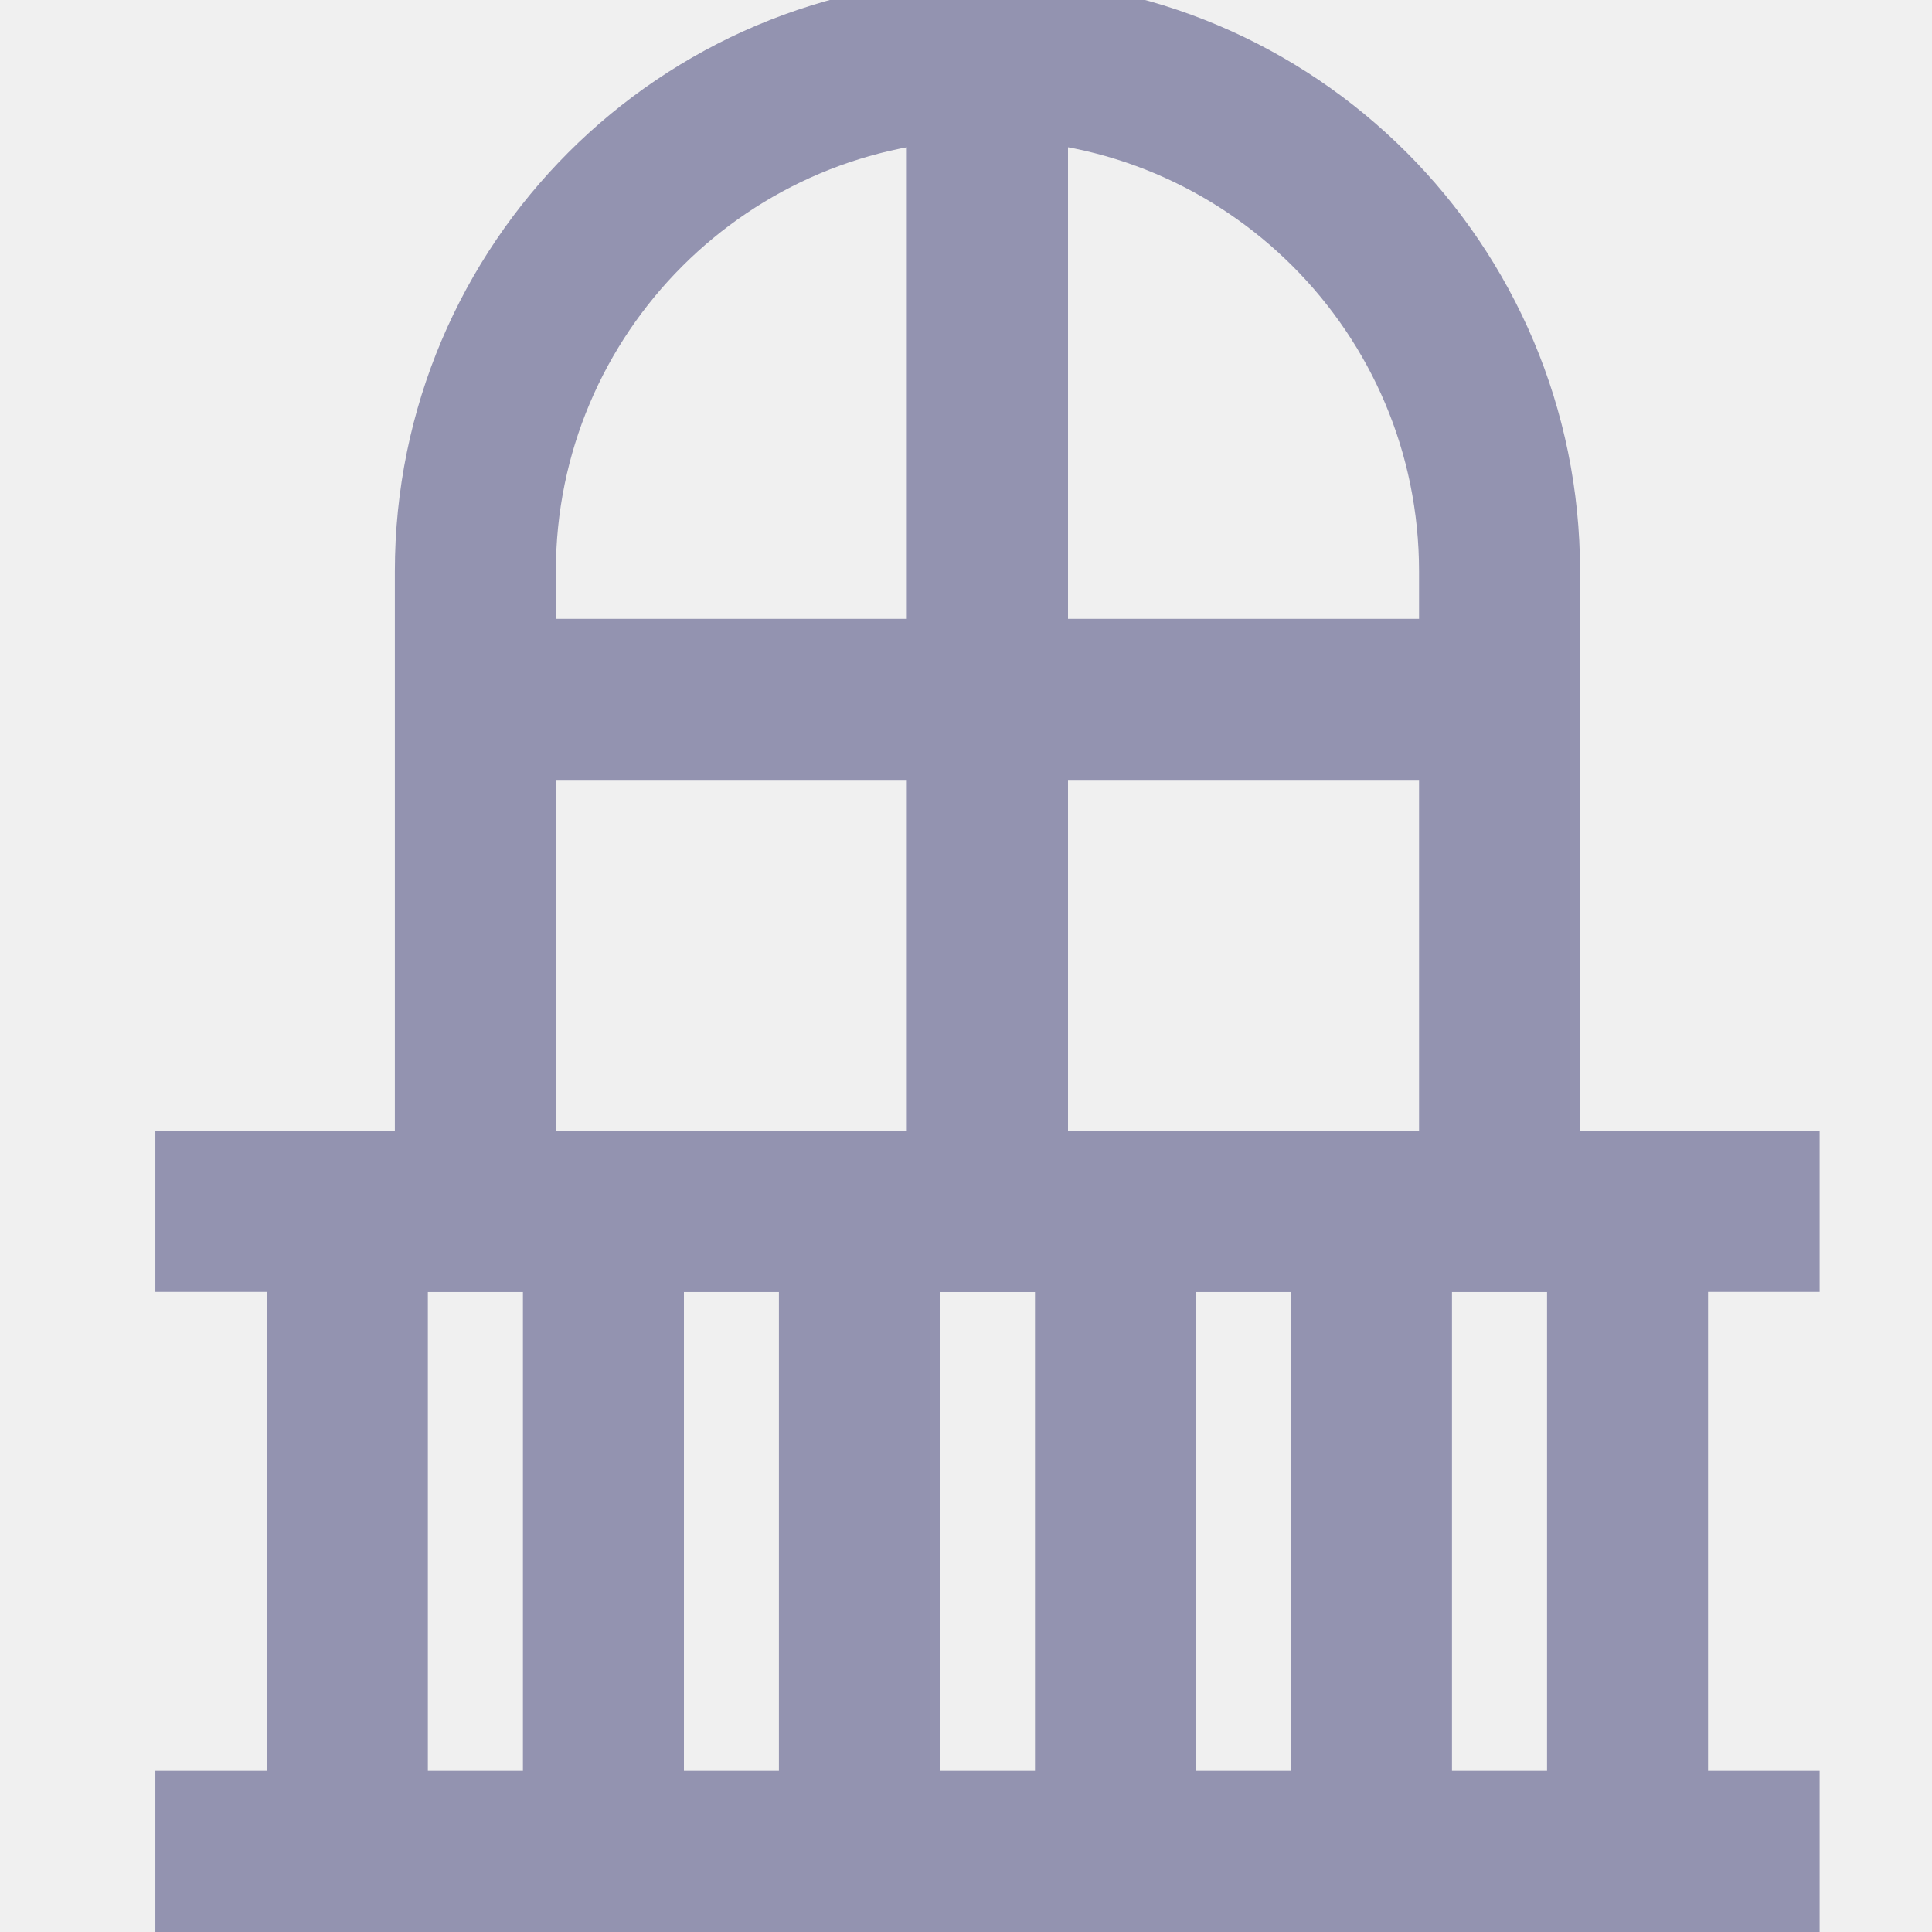
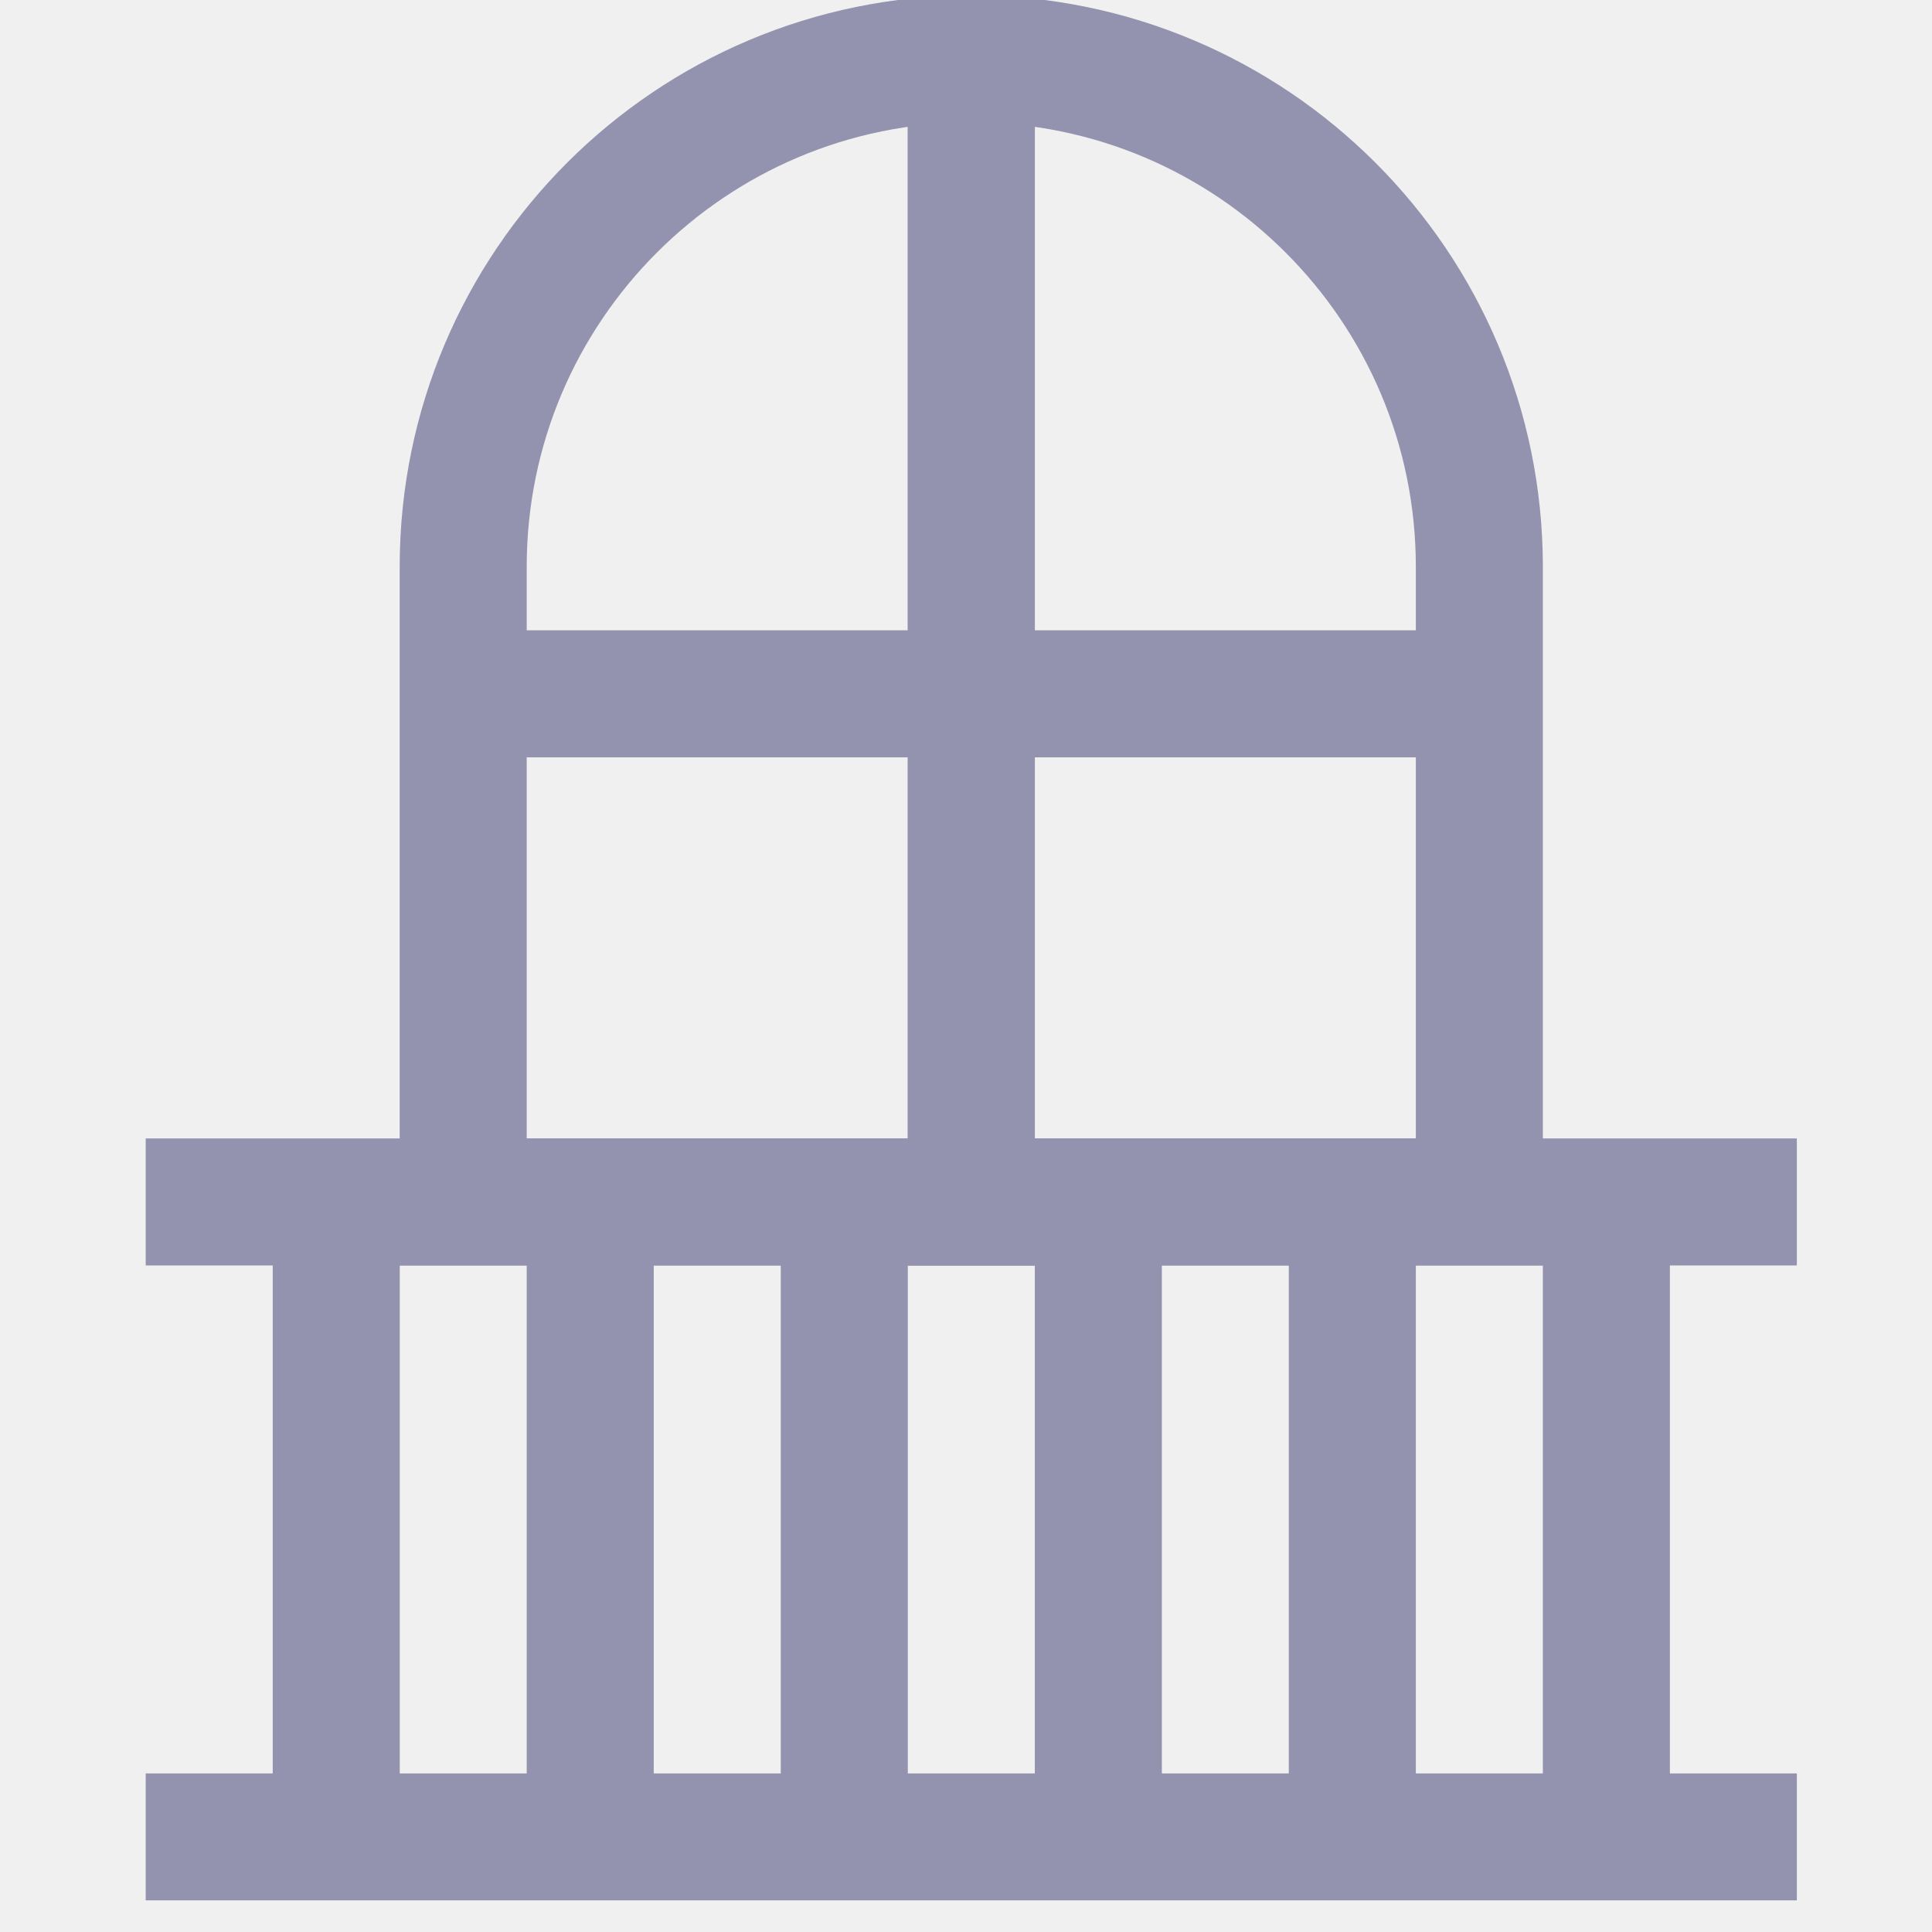
<svg xmlns="http://www.w3.org/2000/svg" width="24" height="24" viewBox="0 0 24 24" fill="none">
-   <g clip-path="url(#clip0_295_396)">
-     <path d="M12.201 8.688H18.628M12.267 0V2.227V15.049M12.267 15.049H18.628V7.098C18.628 3.585 15.78 0.736 12.267 0.736C12.267 3.221 12.267 15.049 12.267 15.049Z" stroke="#9393B0" stroke-width="2" />
-     <path d="M12.332 8.688H5.905M12.267 0V2.227V15.049M12.267 15.049H5.905V7.098C5.905 3.585 8.754 0.736 12.267 0.736C12.267 3.221 12.267 15.049 12.267 15.049Z" stroke="#9393B0" stroke-width="2" />
-     <path d="M20.218 15.049V23" stroke="#9393B0" stroke-width="2" />
-     <path d="M17.037 15.049V23" stroke="#9393B0" stroke-width="2" />
-     <path d="M13.857 15.049V23" stroke="#9393B0" stroke-width="2" />
-     <path d="M10.676 15.049V23" stroke="#9393B0" stroke-width="2" />
-     <path d="M7.496 15.049V23" stroke="#9393B0" stroke-width="2" />
-     <path d="M4.315 15.049V23" stroke="#9393B0" stroke-width="2" />
-     <path d="M1.93 23H22.604" stroke="#9393B0" stroke-width="2" />
-     <path d="M1.93 15.049H22.604" stroke="#9393B0" stroke-width="2" />
+   <g clip-path="url(#clip0_419_3260)">
+     <path d="M12 8.619H18.377M12.066 0V2.21V14.931M12.066 14.931H18.377V7.042C18.377 3.556 15.551 0.731 12.066 0.731C12.066 3.196 12.066 14.931 12.066 14.931Z" stroke="#9393B0" stroke-width="1.578" />
+     <path d="M12.131 8.619H5.754M12.066 0V2.21V14.931M12.066 14.931H5.754V7.042C5.754 3.556 8.58 0.731 12.066 0.731C12.066 3.196 12.066 14.931 12.066 14.931Z" stroke="#9393B0" stroke-width="1.578" />
+     <path d="M19.955 14.931V22.82" stroke="#9393B0" stroke-width="1.578" />
+     <path d="M16.799 14.931V22.82" stroke="#9393B0" stroke-width="1.578" />
+     <path d="M13.644 14.931V22.82" stroke="#9393B0" stroke-width="1.578" />
+     <path d="M10.488 14.931V22.82" stroke="#9393B0" stroke-width="1.578" />
+     <path d="M7.332 14.931V22.82" stroke="#9393B0" stroke-width="1.578" />
+     <path d="M4.177 14.931V22.82" stroke="#9393B0" stroke-width="1.578" />
+     <path d="M1.81 22.819H22.321" stroke="#9393B0" stroke-width="1.578" />
+     <path d="M1.81 14.931H22.321" stroke="#9393B0" stroke-width="1.578" />
  </g>
  <defs>
-     <clipPath id="clip0_295_396">
-       <rect width="24" height="24" fill="white" />
+     <clipPath id="clip0_419_3260">
+       <rect width="23.607" height="23.607" fill="white" />
    </clipPath>
  </defs>
</svg>
